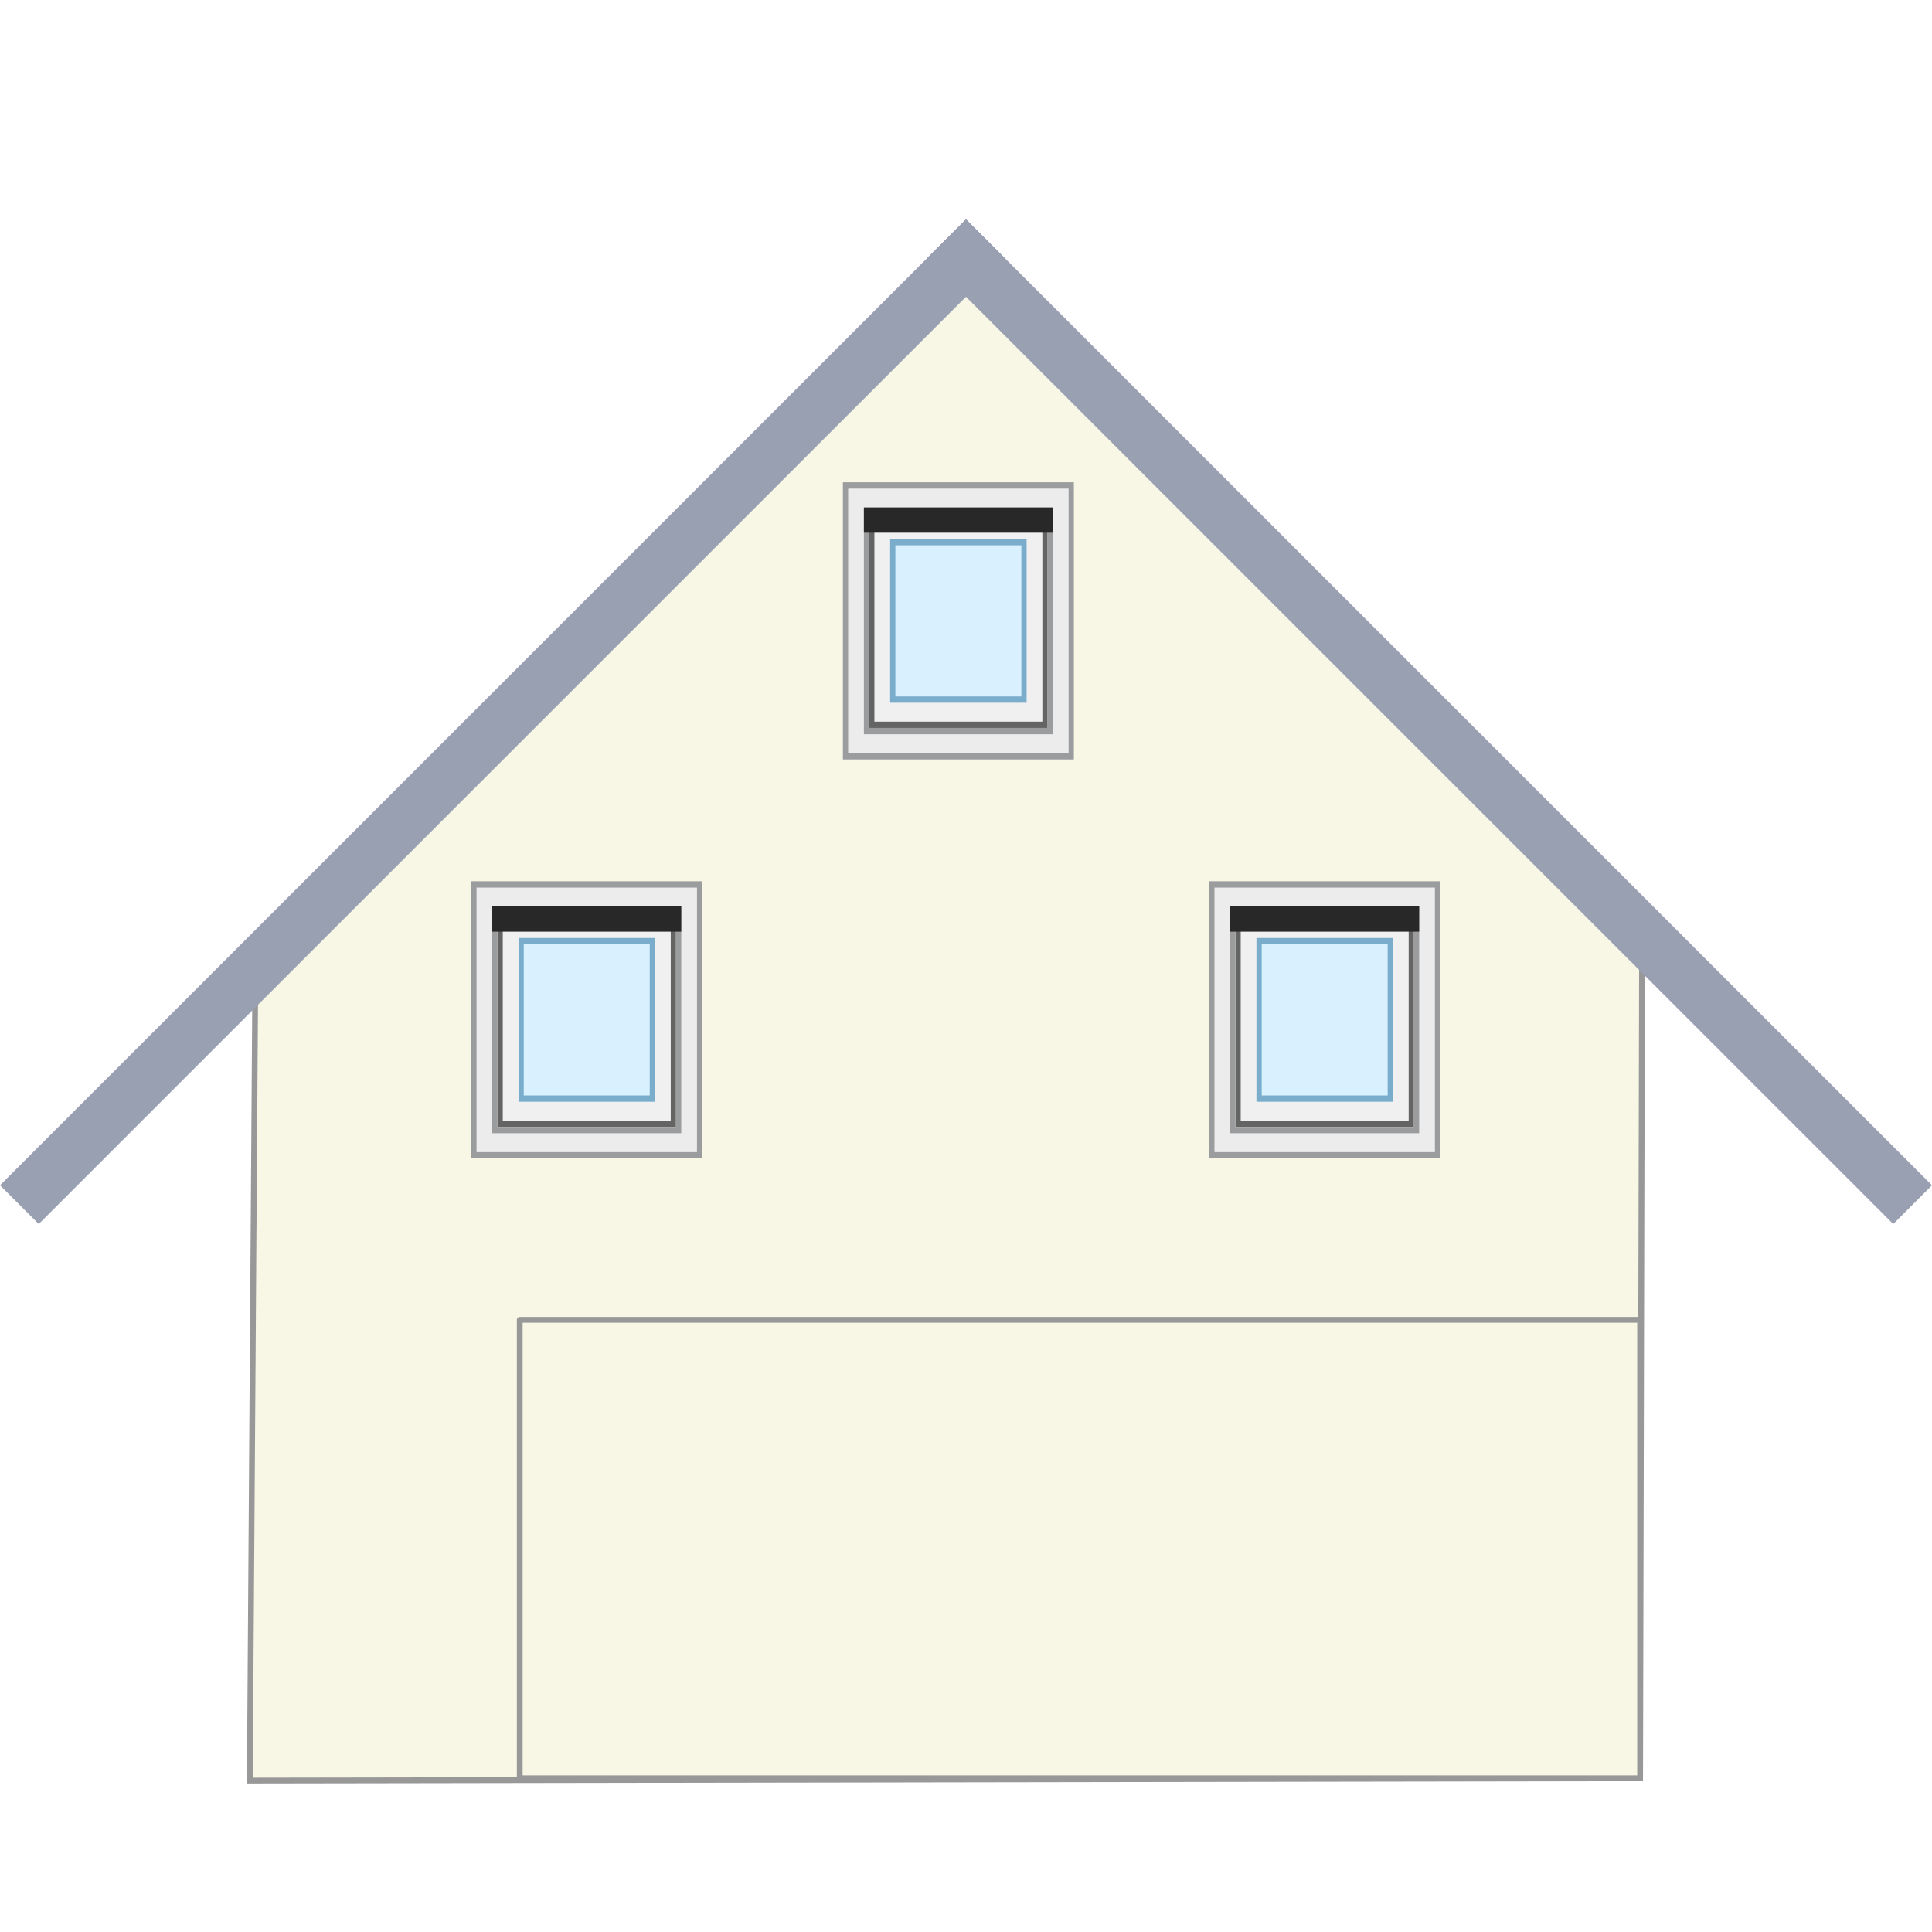
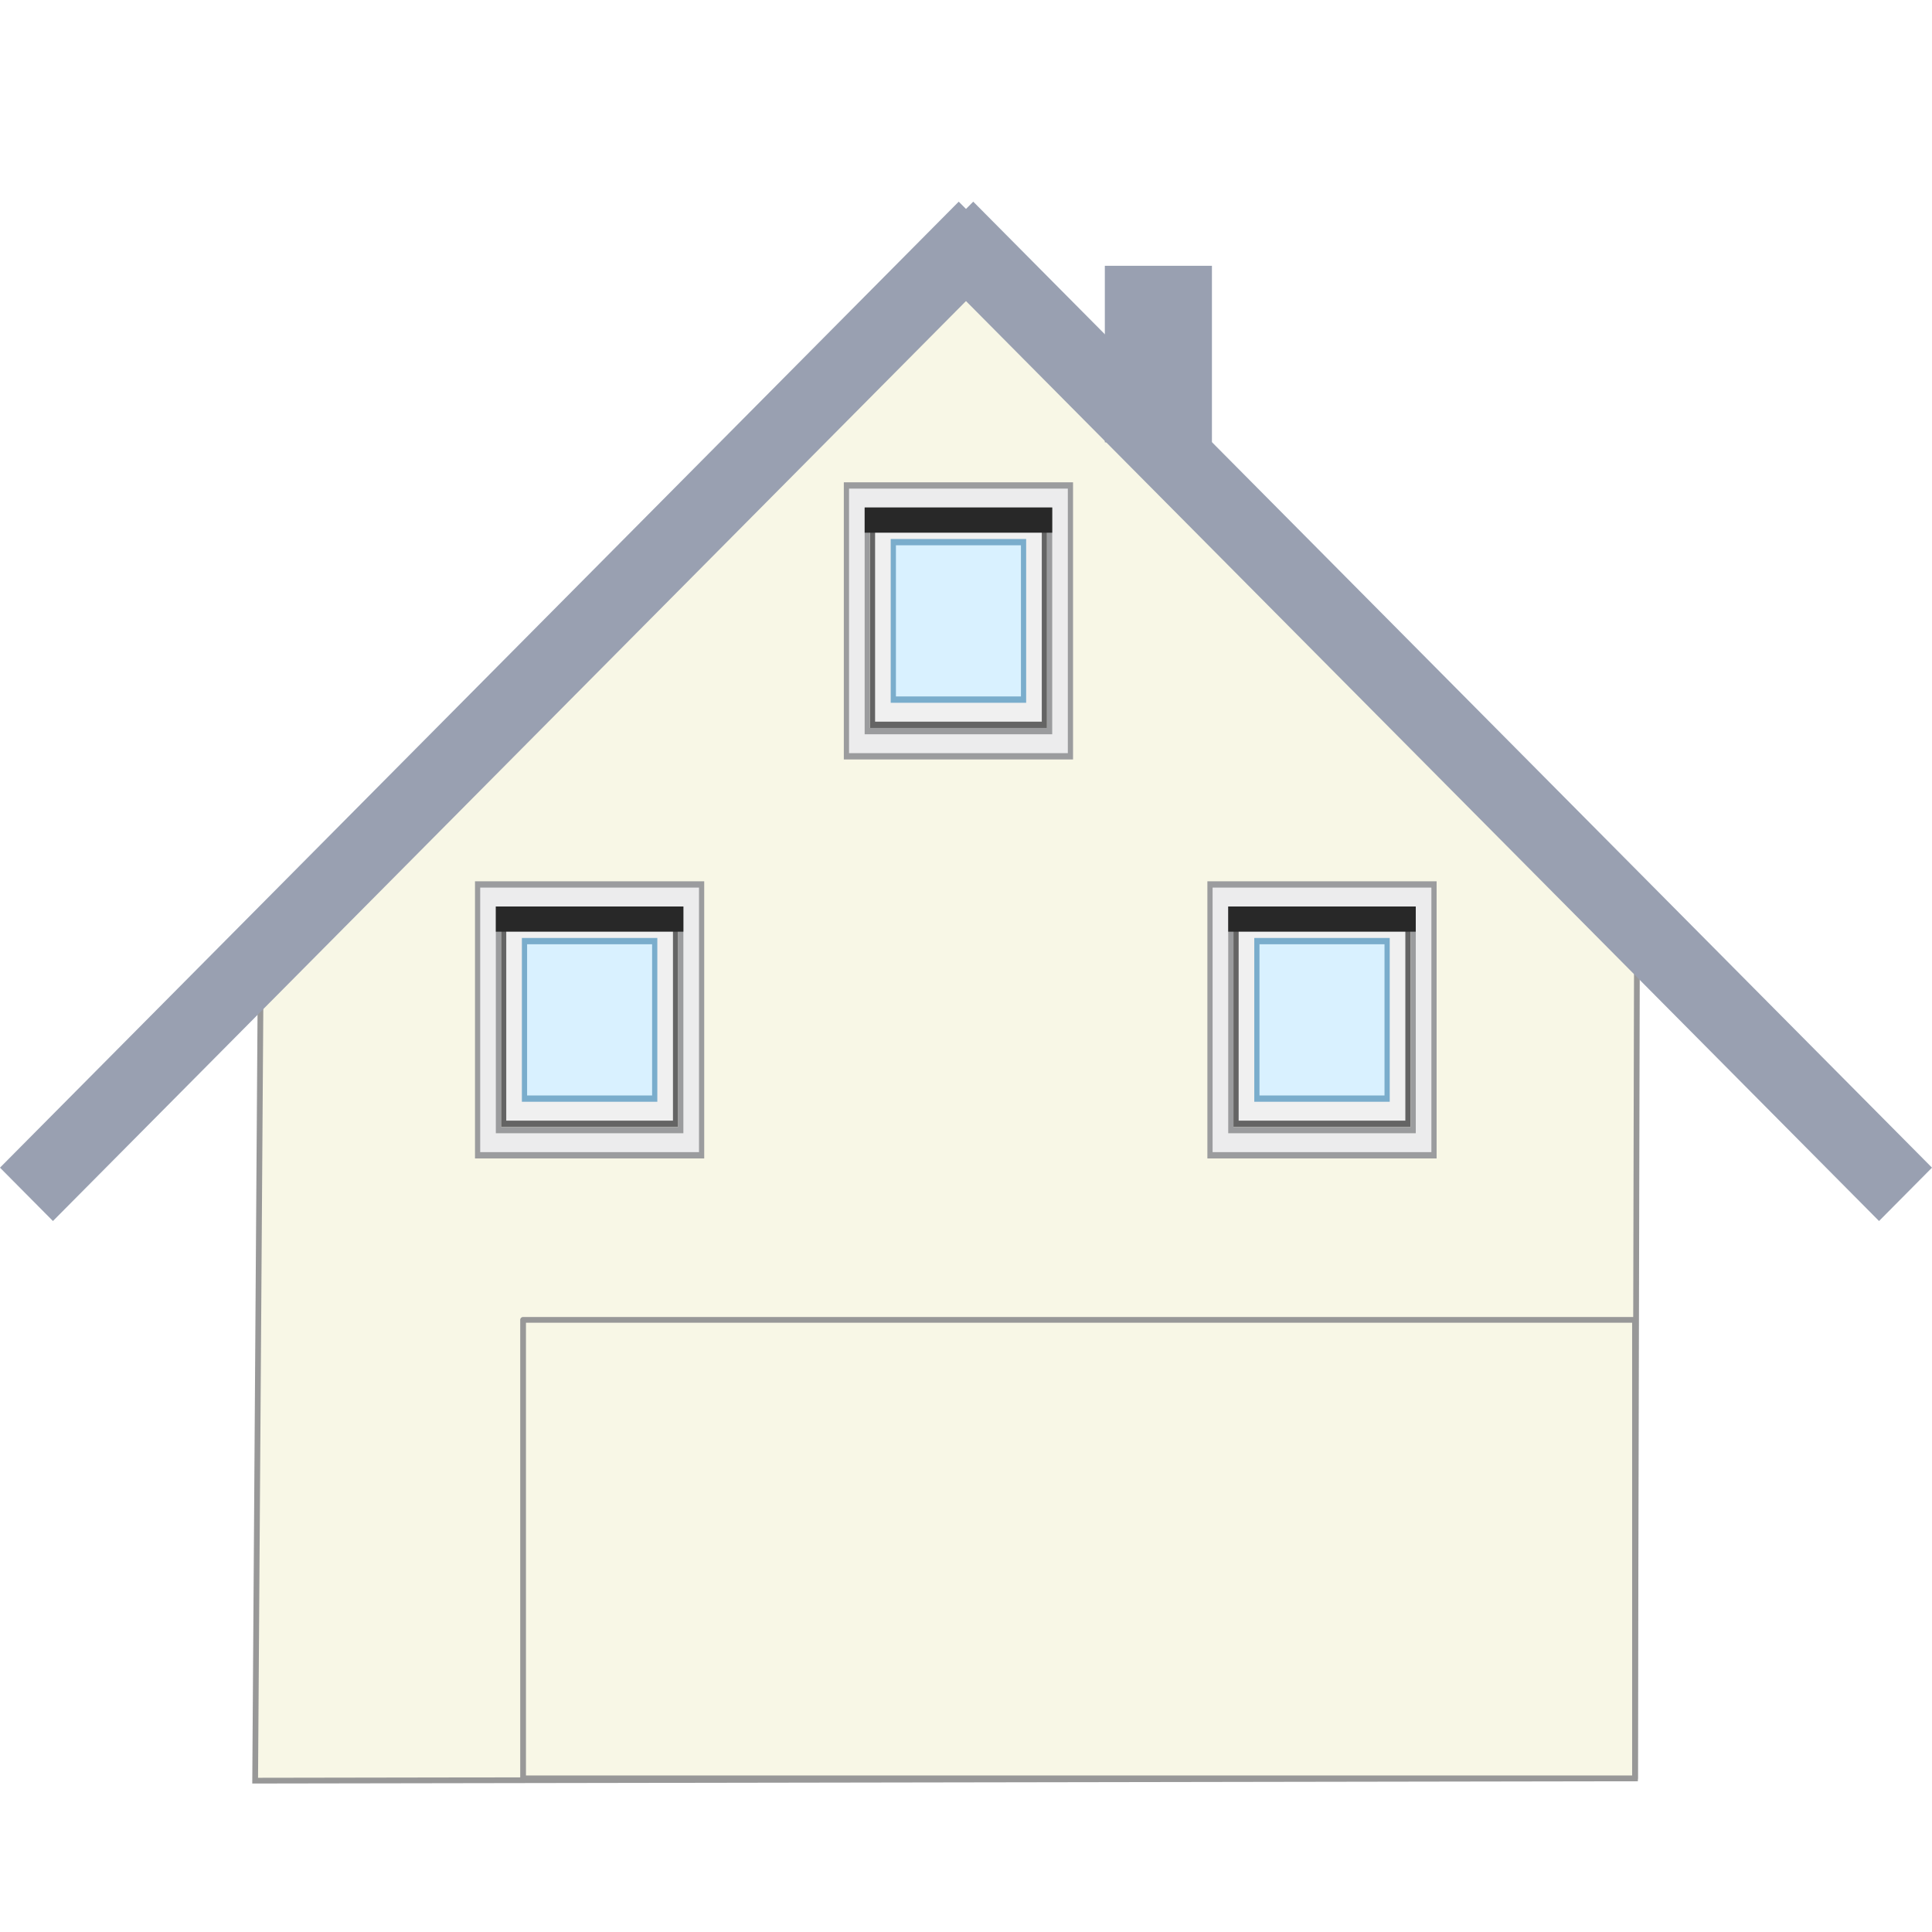
<svg xmlns="http://www.w3.org/2000/svg" viewBox="0 0 64 64" style="enable-background:new 0 0 64 64" id="svg2" version="1.1">
  <defs id="defs4">
    <linearGradient id="0" gradientUnits="userSpaceOnUse" x1="3" x2="61">
      <stop style="stop-color:#fff;stop-opacity:0" id="stop7" />
      <stop offset=".2" id="stop9" />
      <stop offset=".8" id="stop11" />
      <stop offset="1" style="stop-color:#fff;stop-opacity:0" id="stop13" />
    </linearGradient>
  </defs>
  <g id="g4223" transform="matrix(1.1,0,0,1.1,-3.2,4.136189)">
-     <path id="path39" style="fill:#c8c8c8;stroke-width:1.056" d="m 46.789,37.704 v 9.507 H 41.507 v -9.507 h 5.282 m 1.056,-1.056 h -7.395 v 11.62 h 7.395 z" />
-     <path id="path43" style="fill:#c8c8c8;stroke-width:1.056" d="m 25.604,23.63 v 5.599 h -4.542 v -5.599 h 4.542 m 0.951,-0.951 h -6.338 v 7.395 h 6.338 z" />
-     <path style="fill:#f8f7e6;fill-opacity:1;fill-rule:evenodd;stroke:#989898;stroke-width:0.174;stroke-linecap:butt;stroke-linejoin:miter;stroke-miterlimit:4;stroke-dasharray:none;stroke-opacity:1" d="m 10.432,49.863 41.869,-0.069 0.059,-25.271 L 31.937,4.185 10.598,25.607 Z" id="path1151" />
-     <rect style="opacity:1;fill:#99a0b1;fill-opacity:1;stroke:none;stroke-width:0.869;stroke-linecap:square;stroke-linejoin:round;stroke-miterlimit:4;stroke-dasharray:none;stroke-opacity:1" id="rect984" width="41.141" height="1.65" x="-20.524" y="24.638" ry="4.8959487e-06" transform="rotate(-45)" />
-     <rect style="opacity:1;fill:#99a0b1;fill-opacity:1;stroke:none;stroke-width:0.869;stroke-linecap:square;stroke-linejoin:round;stroke-miterlimit:4;stroke-dasharray:none;stroke-opacity:1" id="rect984-7" width="41.141" height="1.65" x="24.638" y="-20.616" ry="4.8959487e-06" transform="rotate(45)" />
-     <g transform="matrix(0.1304068,0,0,0.1304068,27.59739,10.76445)" id="g4148">
+     <path id="path39" style="fill:#c8c8c8;stroke-width:1.052" d="m 46.678,37.705 v 9.507 h -5.242 v -9.507 h 5.242 m 1.048,-1.056 h -7.339 v 11.62 h 7.339 z" />
+     <path id="path43" style="fill:#c8c8c8;stroke-width:1.052" d="m 25.652,23.63 v 5.599 H 21.144 V 23.63 h 4.508 m 0.944,-0.951 H 20.305 v 7.395 h 6.291 z" />
+     <path style="fill:#f8f7e6;fill-opacity:1;fill-rule:evenodd;stroke:#989898;stroke-width:0.173;stroke-linecap:butt;stroke-linejoin:miter;stroke-miterlimit:4;stroke-dasharray:none;stroke-opacity:1" d="m 10.593,49.864 41.554,-0.069 0.059,-25.271 L 31.938,4.185 10.759,25.607 Z" id="path1151" />
+     <rect style="opacity:1;fill:#99a0b1;fill-opacity:1;stroke:none;stroke-width:1.016;stroke-linecap:square;stroke-linejoin:round;stroke-miterlimit:4;stroke-dasharray:none;stroke-opacity:1" id="rect984" width="40.987" height="2.264" x="-20.058" y="24.187" ry="6.7170813e-06" transform="matrix(0.7044351,-0.7097684,0.7044351,0.7097684,0,0)" />
+     <rect style="opacity:1;fill:#99a0b1;fill-opacity:1;stroke:none;stroke-width:1.016;stroke-linecap:square;stroke-linejoin:round;stroke-miterlimit:4;stroke-dasharray:none;stroke-opacity:1" id="rect984-7" width="40.987" height="2.264" x="-65.484" y="18.975" ry="6.7170813e-06" transform="matrix(-0.7044351,-0.7097684,0.7044351,-0.7097684,0,0)" />
+     <g transform="matrix(0.1294278,0,0,0.1304077,27.63044,10.76451)" id="g4148">
      <path id="path4-5" d="M 12,8 V 56 H 52 V 8 Z m 4.848,5.818 h 30.303 v 36.364 h -30.303 z" style="fill:#f0f0f0;stroke-width:1.095" />
      <path id="path6-6" style="fill:#646464;stroke-width:1.095" d="M 51.394,8.727 V 55.273 H 12.606 V 8.727 H 51.394 M 52.606,7.273 H 11.394 V 56.727 h 41.212 z" />
      <path id="path6-3" style="fill:#d9f1ff;stroke-width:1.095" d="m 16.713,13.954 h 30.303 v 36.364 h -30.303 z" />
      <path id="path10" style="fill:#7aadcc;stroke-width:1.095" d="m 46.545,14.545 v 34.909 H 17.455 v -34.909 h 29.091 m 1.212,-1.455 H 16.242 v 37.818 h 31.515 z" />
      <path id="path12-2" style="fill:#ececed;stroke-width:1.095" d="M 5.939,63.273 V 0.727 H 58.061 V 63.273 H 5.939 M 10.788,57.455 H 53.212 V 6.545 H 10.788 V 57.455" />
      <path id="path14" style="fill:#9b9c9e;stroke-width:1.095" d="M 57.455,1.455 V 62.545 H 6.545 V 1.455 H 57.455 M 10.182,58.182 h 1.212 41.212 1.212 V 56.727 7.273 5.818 H 52.606 11.394 10.182 V 7.273 56.727 58.182 M 58.667,3.1999999e-7 H 5.333 V 64 H 58.667 Z M 11.394,56.727 V 7.273 H 52.606 V 56.727 H 11.394" />
      <path id="path16" style="fill:#282828;stroke-width:1.095" d="M 10.182,5.818 H 53.818 V 11.636 H 10.182 Z" />
    </g>
-     <g transform="matrix(0.1304068,0,0,0.1304068,16.40622,22.77975)" id="g4148-9">
+     <g transform="matrix(0.1294278,0,0,0.1304077,16.52328,22.77989)" id="g4148-9">
      <path id="path4-5-1" d="M 12,8 V 56 H 52 V 8 Z m 4.848,5.818 h 30.303 v 36.364 h -30.303 z" style="fill:#f0f0f0;stroke-width:1.095" />
      <path id="path6-6-2" style="fill:#646464;stroke-width:1.095" d="M 51.394,8.727 V 55.273 H 12.606 V 8.727 H 51.394 M 52.606,7.273 H 11.394 V 56.727 h 41.212 z" />
      <path id="path6-3-7" style="fill:#d9f1ff;stroke-width:1.095" d="m 16.713,13.954 h 30.303 v 36.364 h -30.303 z" />
      <path id="path10-0" style="fill:#7aadcc;stroke-width:1.095" d="m 46.545,14.545 v 34.909 H 17.455 v -34.909 h 29.091 m 1.212,-1.455 H 16.242 v 37.818 h 31.515 z" />
      <path id="path12-2-9" style="fill:#ececed;stroke-width:1.095" d="M 5.939,63.273 V 0.727 H 58.061 V 63.273 H 5.939 M 10.788,57.455 H 53.212 V 6.545 H 10.788 V 57.455" />
      <path id="path14-3" style="fill:#9b9c9e;stroke-width:1.095" d="M 57.455,1.455 V 62.545 H 6.545 V 1.455 H 57.455 M 10.182,58.182 h 1.212 41.212 1.212 V 56.727 7.273 5.818 H 52.606 11.394 10.182 V 7.273 56.727 58.182 M 58.667,3.1999999e-7 H 5.333 V 64 H 58.667 Z M 11.394,56.727 V 7.273 H 52.606 V 56.727 H 11.394" />
      <path id="path16-6" style="fill:#282828;stroke-width:1.095" d="M 10.182,5.818 H 53.818 V 11.636 H 10.182 Z" />
    </g>
-     <g transform="matrix(0.1304068,0,0,0.1304068,38.62886,22.77975)" id="g4148-0">
+     <g transform="matrix(0.1294278,0,0,0.1304077,38.5791,22.77989)" id="g4148-0">
      <path id="path4-5-6" d="M 12,8 V 56 H 52 V 8 Z m 4.848,5.818 h 30.303 v 36.364 h -30.303 z" style="fill:#f0f0f0;stroke-width:1.095" />
      <path id="path6-6-26" style="fill:#646464;stroke-width:1.095" d="M 51.394,8.727 V 55.273 H 12.606 V 8.727 H 51.394 M 52.606,7.273 H 11.394 V 56.727 h 41.212 z" />
      <path id="path6-3-1" style="fill:#d9f1ff;stroke-width:1.095" d="m 16.713,13.954 h 30.303 v 36.364 h -30.303 z" />
      <path id="path10-8" style="fill:#7aadcc;stroke-width:1.095" d="m 46.545,14.545 v 34.909 H 17.455 v -34.909 h 29.091 m 1.212,-1.455 H 16.242 v 37.818 h 31.515 z" />
      <path id="path12-2-7" style="fill:#ececed;stroke-width:1.095" d="M 5.939,63.273 V 0.727 H 58.061 V 63.273 H 5.939 M 10.788,57.455 H 53.212 V 6.545 H 10.788 V 57.455" />
      <path id="path14-9" style="fill:#9b9c9e;stroke-width:1.095" d="M 57.455,1.455 V 62.545 H 6.545 V 1.455 H 57.455 M 10.182,58.182 h 1.212 41.212 1.212 V 56.727 7.273 5.818 H 52.606 11.394 10.182 V 7.273 56.727 58.182 M 58.667,3.1999999e-7 H 5.333 V 64 H 58.667 Z M 11.394,56.727 V 7.273 H 52.606 V 56.727 H 11.394" />
      <path id="path16-2" style="fill:#282828;stroke-width:1.095" d="M 10.182,5.818 H 53.818 V 11.636 H 10.182 Z" />
    </g>
-     <rect style="opacity:1;fill:#f8f7e6;fill-opacity:1;stroke:#989898;stroke-width:0.174;stroke-linecap:square;stroke-linejoin:round;stroke-miterlimit:4;stroke-dasharray:none;stroke-opacity:1" id="rect1463" width="33.739" height="13.807" x="18.561" y="35.987" ry="4.8959487e-06" />
+     <rect style="opacity:1;fill:#f8f7e6;fill-opacity:1;stroke:#989898;stroke-width:0.173;stroke-linecap:square;stroke-linejoin:round;stroke-miterlimit:4;stroke-dasharray:none;stroke-opacity:1" id="rect1463" width="33.485" height="13.808" x="18.662" y="35.987" ry="4.8959823e-06" />
+     <rect style="opacity:1;fill:#99a0b1;fill-opacity:1;stroke:none;stroke-width:1.02;stroke-linecap:square;stroke-linejoin:round;stroke-miterlimit:4;stroke-dasharray:none;stroke-opacity:1" id="rect1114" width="3.225" height="5.317" x="36.181" y="4.244" ry="5.3330837e-06" />
  </g>
</svg>
